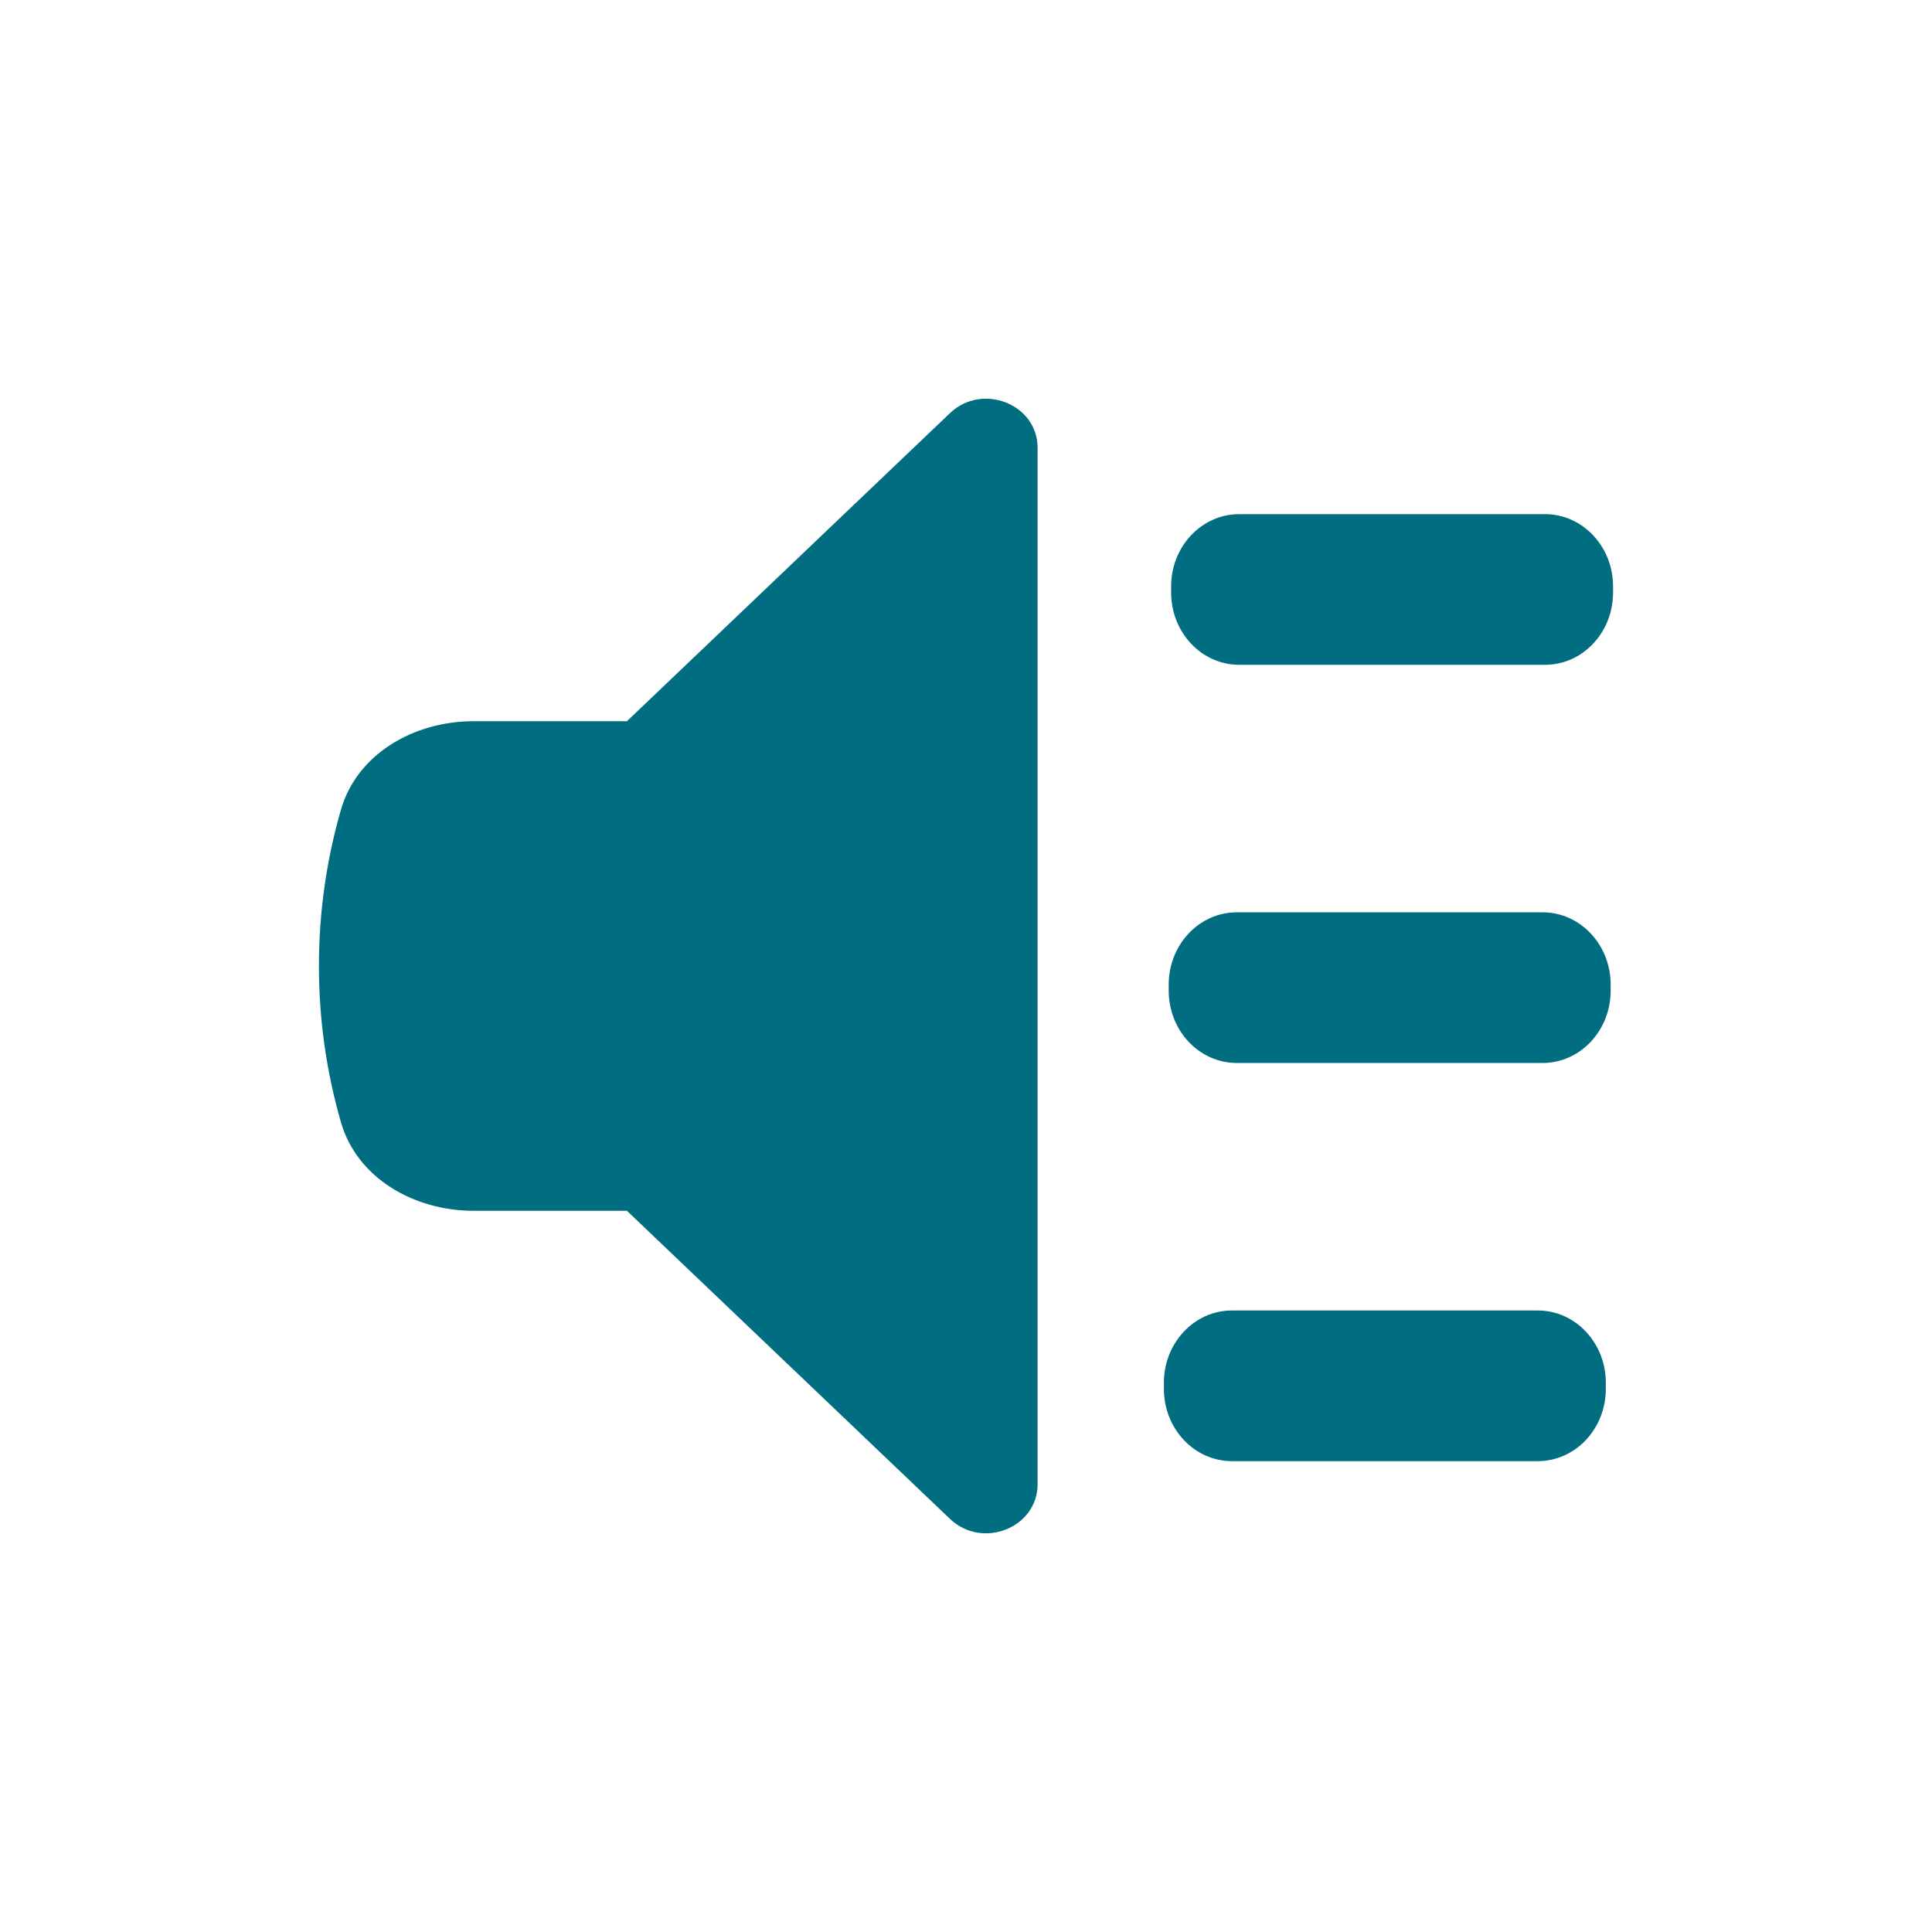
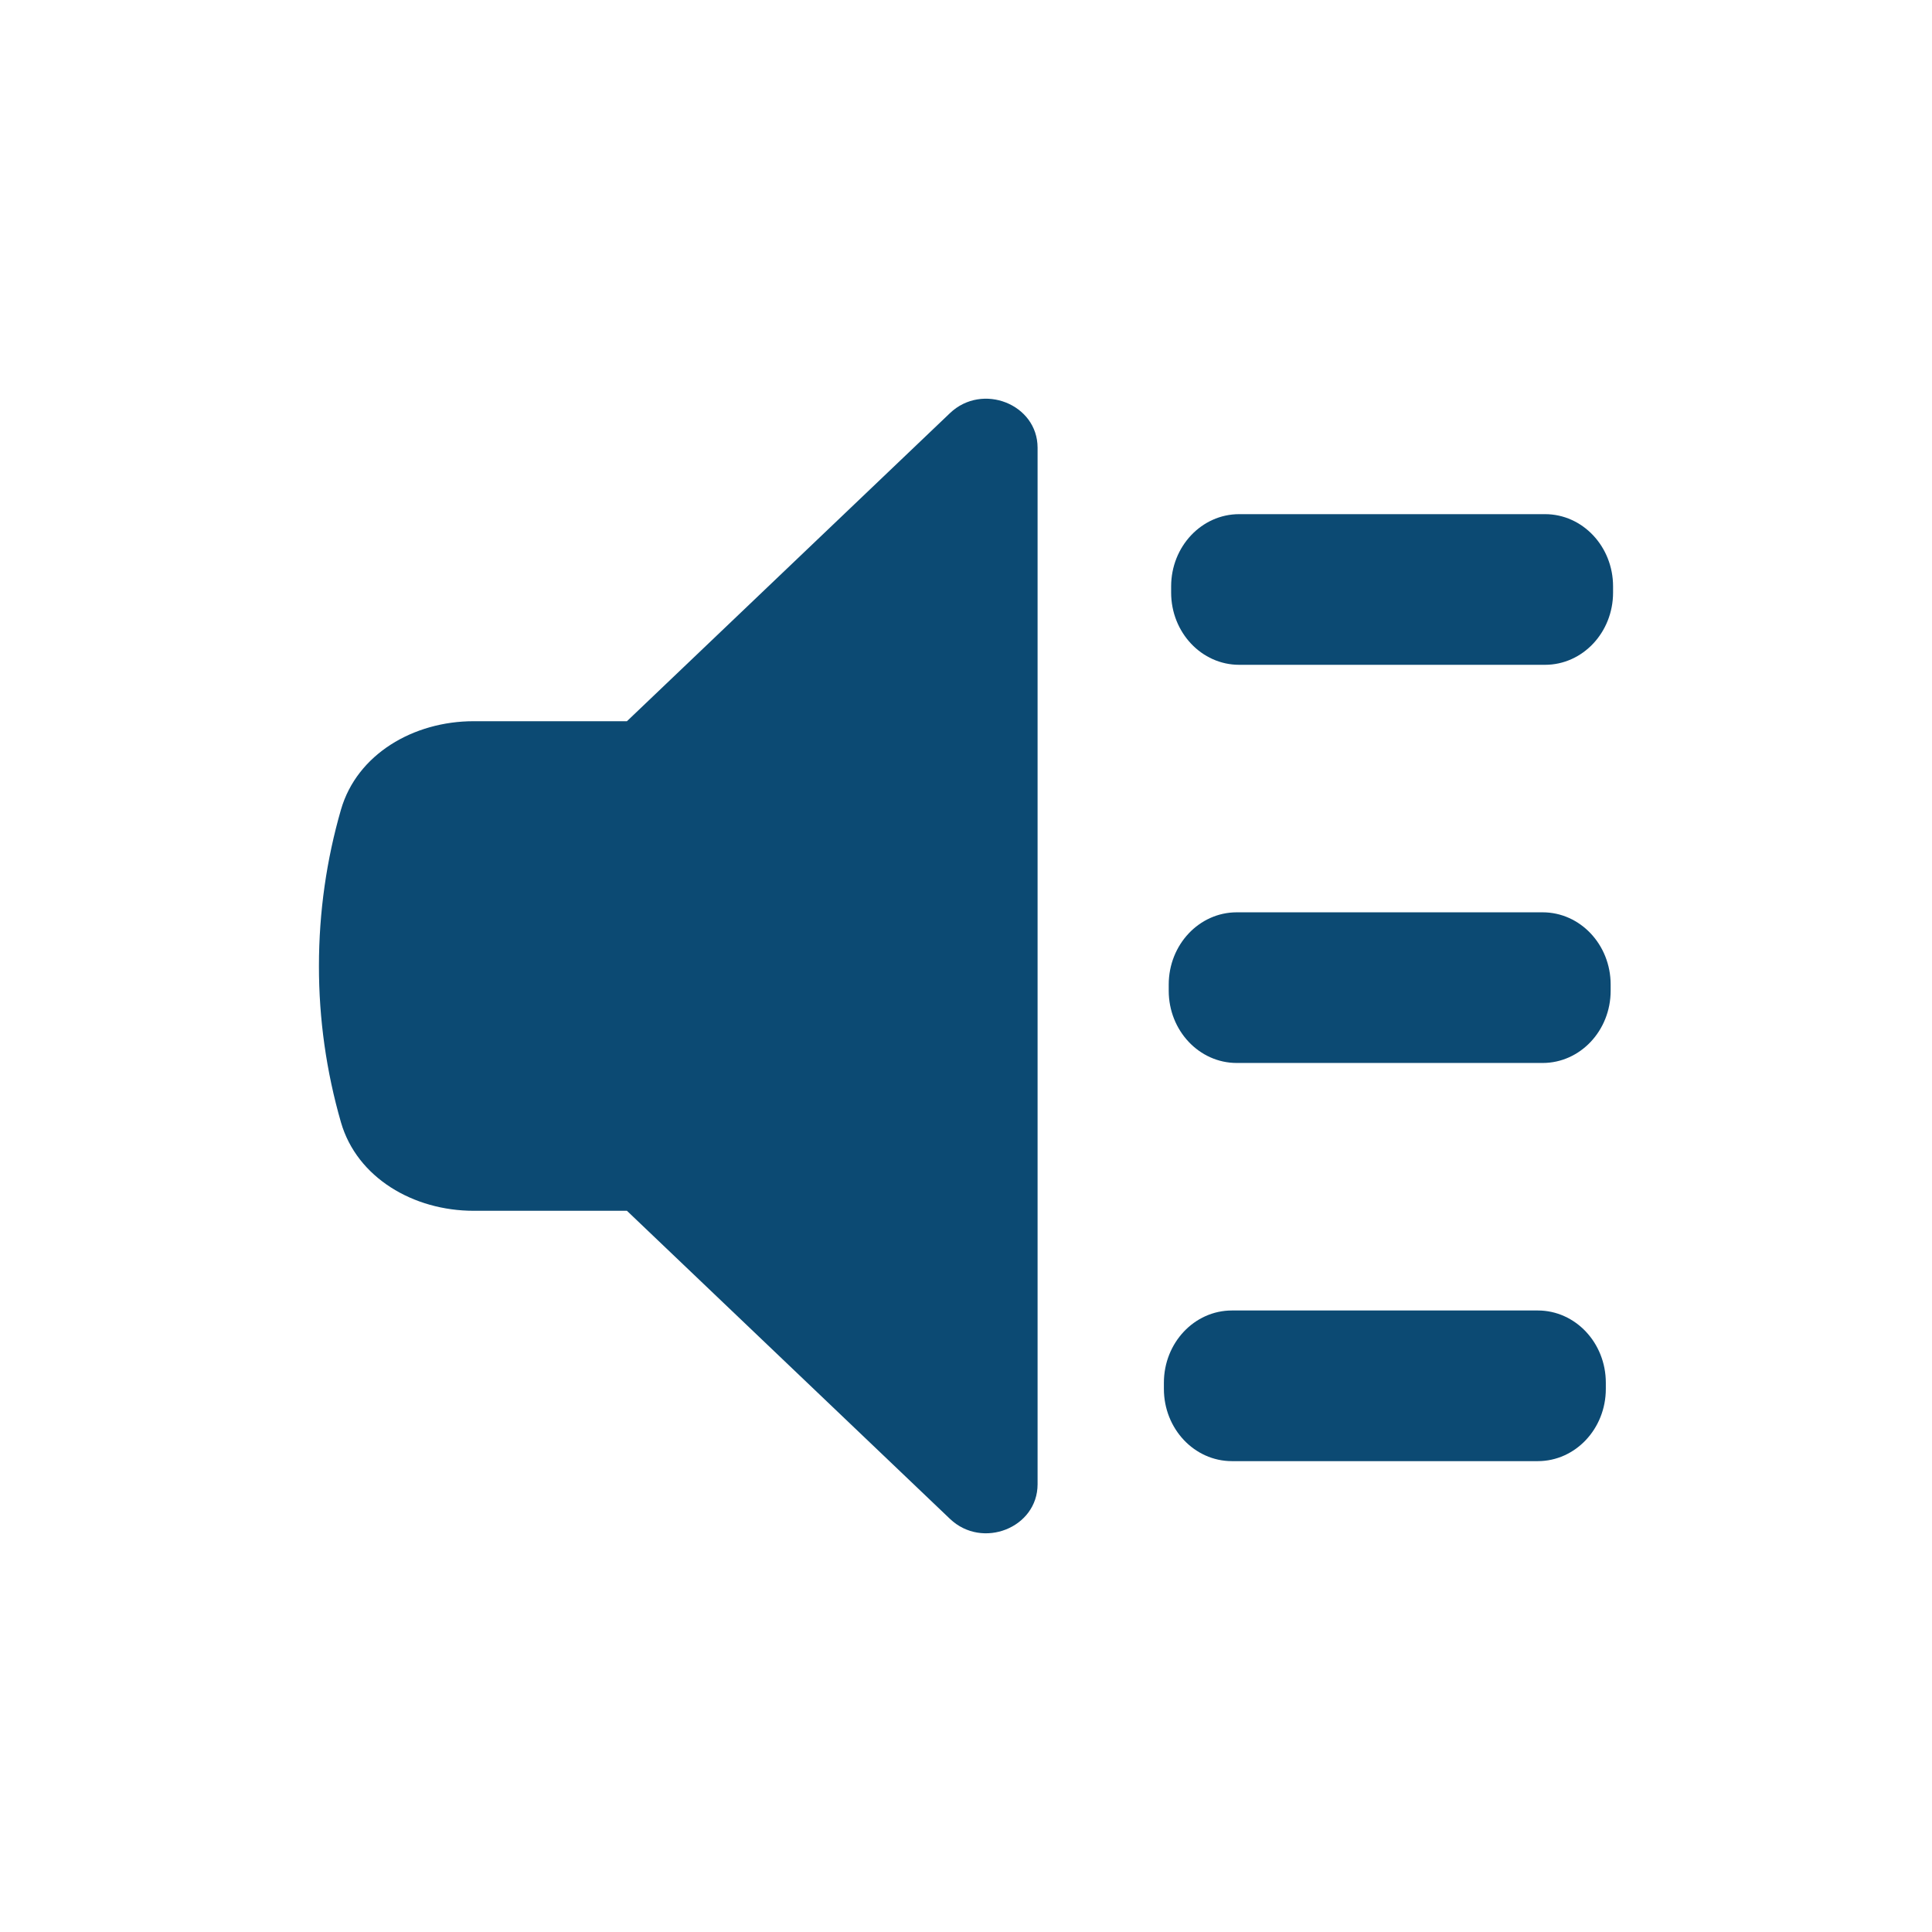
<svg xmlns="http://www.w3.org/2000/svg" width="1024" height="1024" viewBox="0 0 270.933 270.933" version="1.1" id="svg1">
  <defs id="defs1" />
  <g id="layer1">
-     <g id="g1" transform="matrix(0.8563802,0,0,0.8563802,21.65144,20.14836)" style="stroke-width:1.168">
-       <path stroke-linecap="round" stroke-linejoin="round" d="m 77.379,94.574 52.9,-50.453 c 5.294,-5.043 14.339,-1.471 14.346,5.665 V 219.53 c -0.006,7.136 -9.052,10.708 -14.346,5.665 L 77.379,174.742 H 52.274 c -9.863,0 -19.098,-5.419 -21.72,-14.473 -2.404,-8.344 -3.618,-16.959 -3.609,-25.612 0,-8.872 1.255,-17.455 3.609,-25.611 2.622,-9.064 11.858,-14.473 21.72,-14.473 z" id="path1" style="fill:#006d81;fill-opacity:1;stroke-width:0.309" />
-       <rect style="fill:#006d81;fill-opacity:1;stroke-width:12.728;stroke-linecap:round;stroke-linejoin:round;paint-order:markers fill stroke" id="rect1" width="72.367" height="24.67" x="166.494" y="60.667" rx="11.14" ry="11.83" />
-       <rect style="fill:#006d81;fill-opacity:1;stroke-width:12.728;stroke-linecap:round;stroke-linejoin:round;paint-order:markers fill stroke" id="rect2" width="72.367" height="24.67" x="166.099" y="125.867" rx="11.14" ry="11.83" />
-       <rect style="fill:#006d81;fill-opacity:1;stroke-width:12.728;stroke-linecap:round;stroke-linejoin:round;paint-order:markers fill stroke" id="rect3" width="72.367" height="24.67" x="165.308" y="191.068" rx="11.14" ry="11.83" />
+     <g id="g1" transform="matrix(0.8563802,0,0,0.8563802,21.65144,20.14836)" style="stroke-width:1.168;fill:#0c4a73;fill-opacity:1">
+       <path stroke-linecap="round" stroke-linejoin="round" d="m 77.379,94.574 52.9,-50.453 c 5.294,-5.043 14.339,-1.471 14.346,5.665 V 219.53 c -0.006,7.136 -9.052,10.708 -14.346,5.665 L 77.379,174.742 H 52.274 c -9.863,0 -19.098,-5.419 -21.72,-14.473 -2.404,-8.344 -3.618,-16.959 -3.609,-25.612 0,-8.872 1.255,-17.455 3.609,-25.611 2.622,-9.064 11.858,-14.473 21.72,-14.473 z" id="path1" style="fill:#0c4a73;fill-opacity:1;stroke-width:0.309" />
+       <rect style="fill:#0c4a73;fill-opacity:1;stroke-width:12.728;stroke-linecap:round;stroke-linejoin:round;paint-order:markers fill stroke" id="rect1" width="72.367" height="24.67" x="166.494" y="60.667" rx="11.14" ry="11.83" />
+       <rect style="fill:#0c4a73;fill-opacity:1;stroke-width:12.728;stroke-linecap:round;stroke-linejoin:round;paint-order:markers fill stroke" id="rect2" width="72.367" height="24.67" x="166.099" y="125.867" rx="11.14" ry="11.83" />
+       <rect style="fill:#0c4a73;fill-opacity:1;stroke-width:12.728;stroke-linecap:round;stroke-linejoin:round;paint-order:markers fill stroke" id="rect3" width="72.367" height="24.67" x="165.308" y="191.068" rx="11.14" ry="11.83" />
    </g>
  </g>
</svg>
